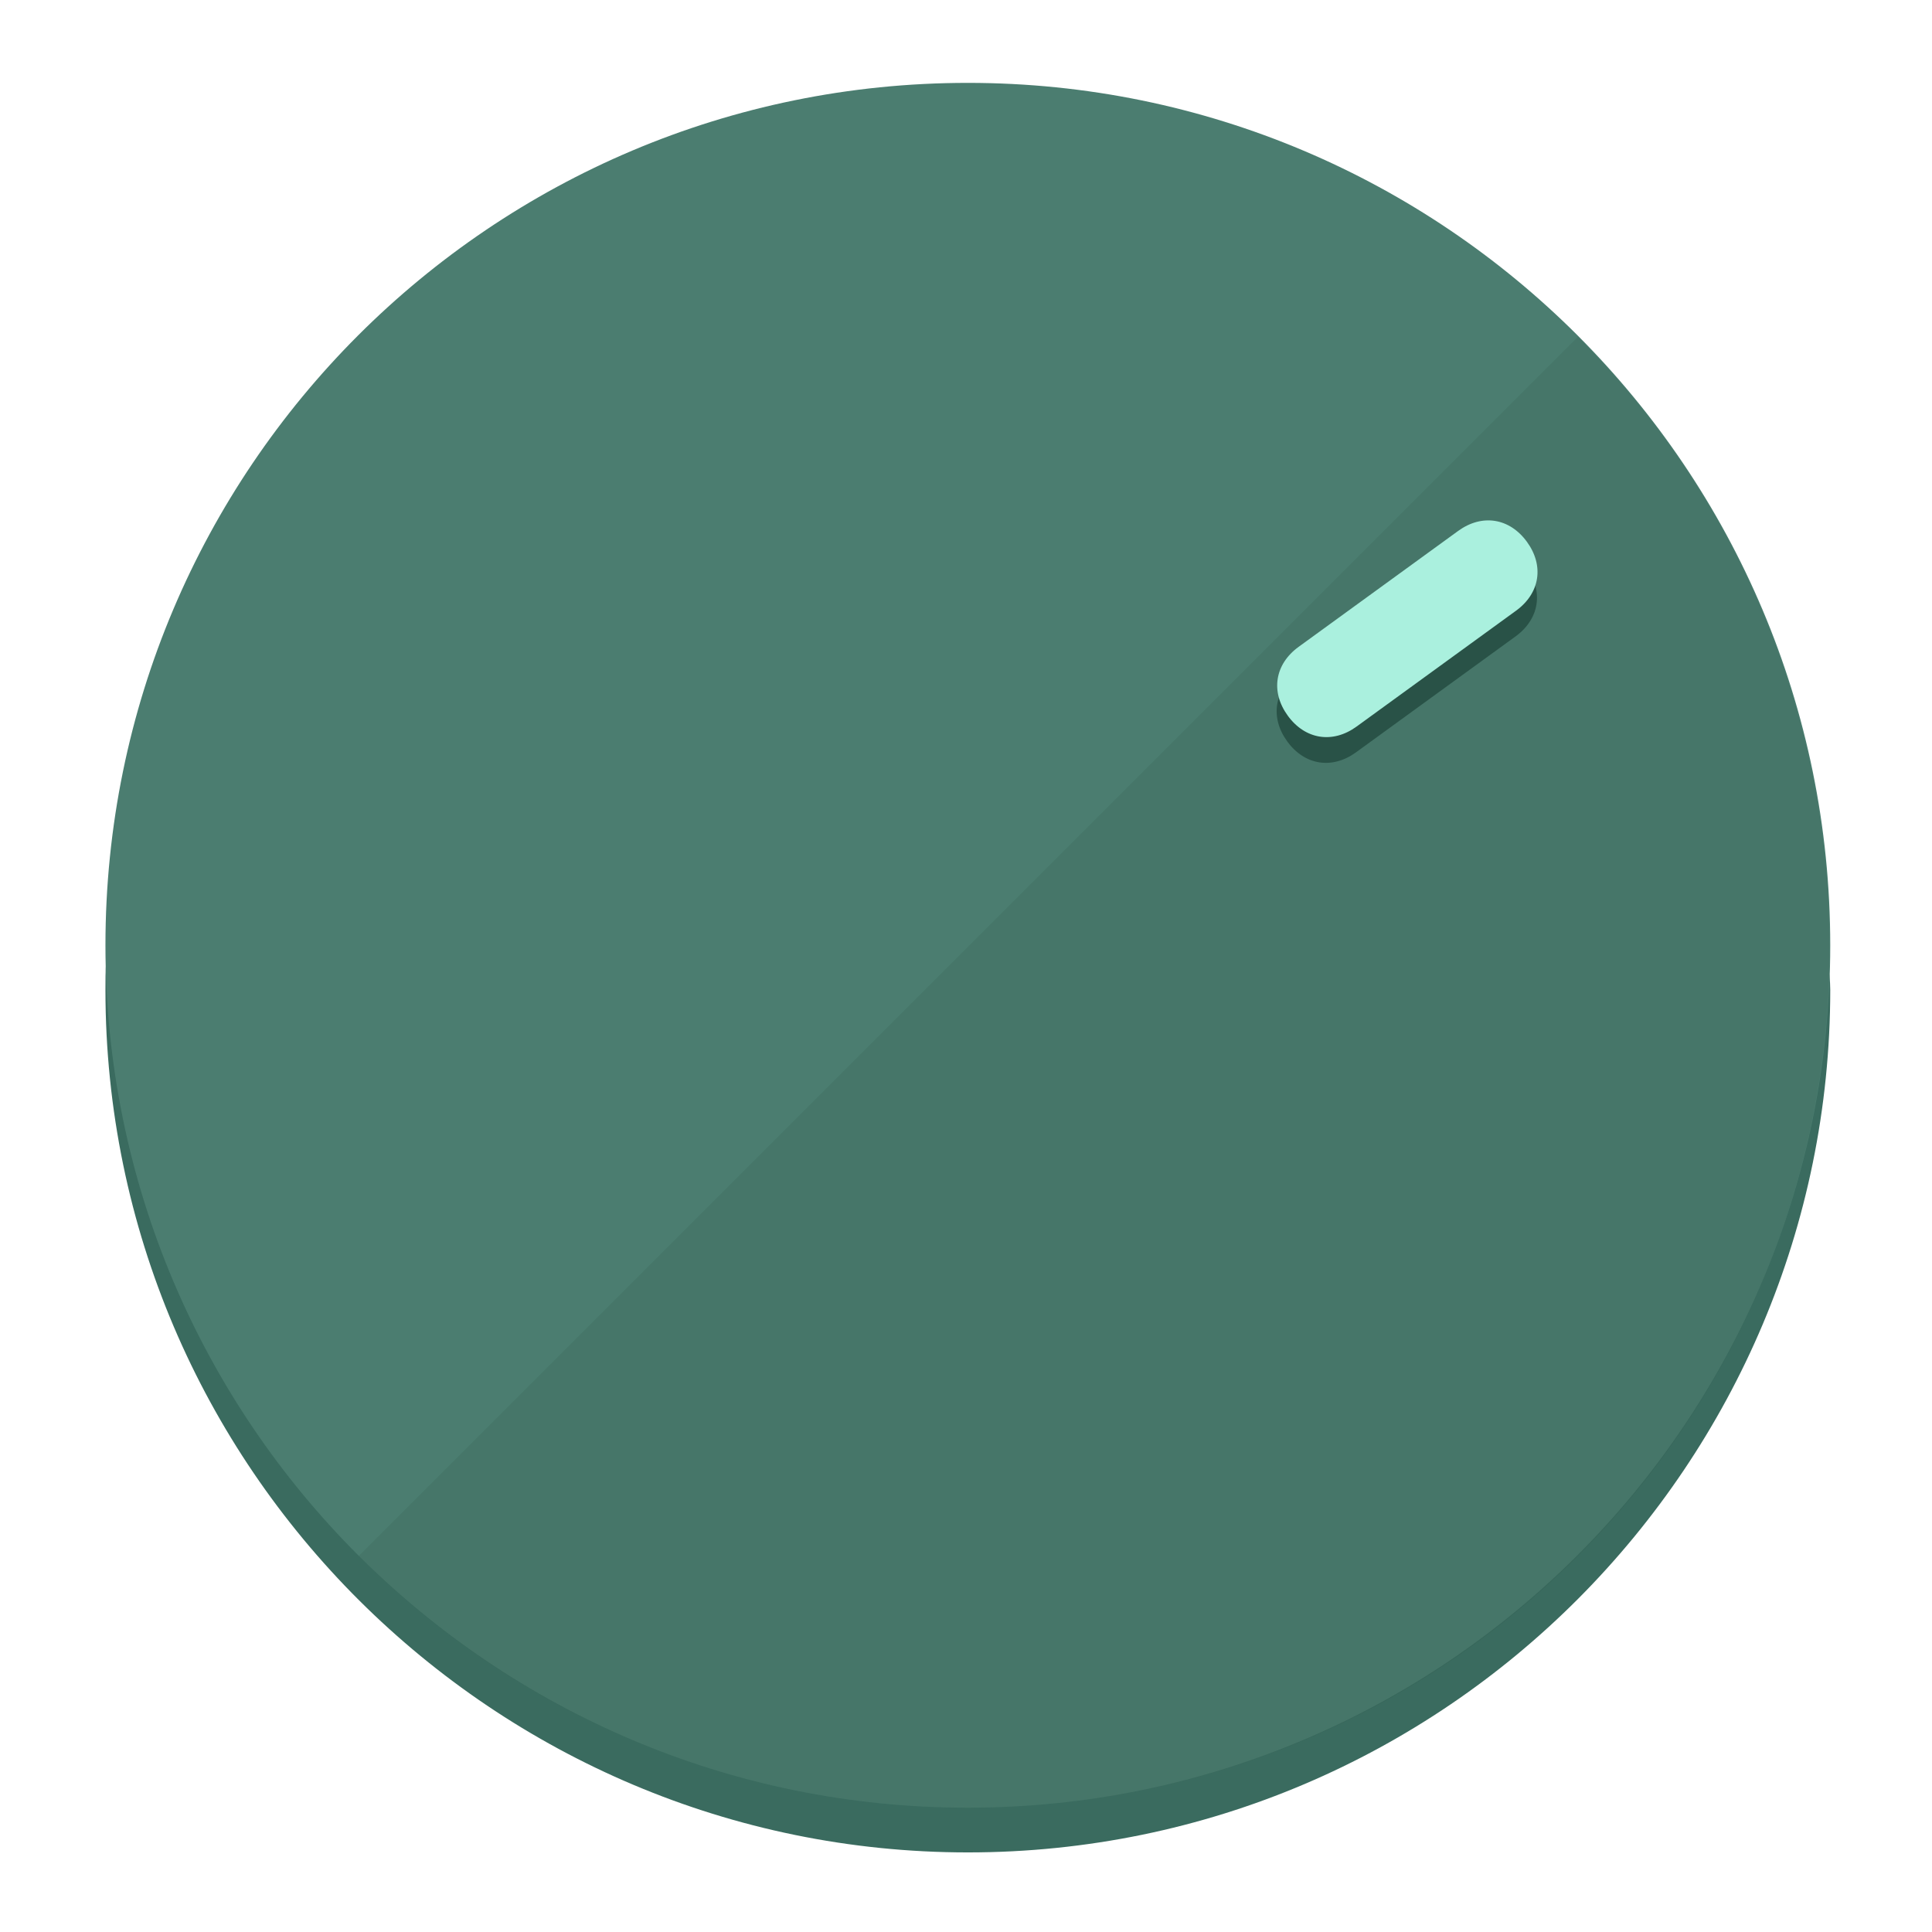
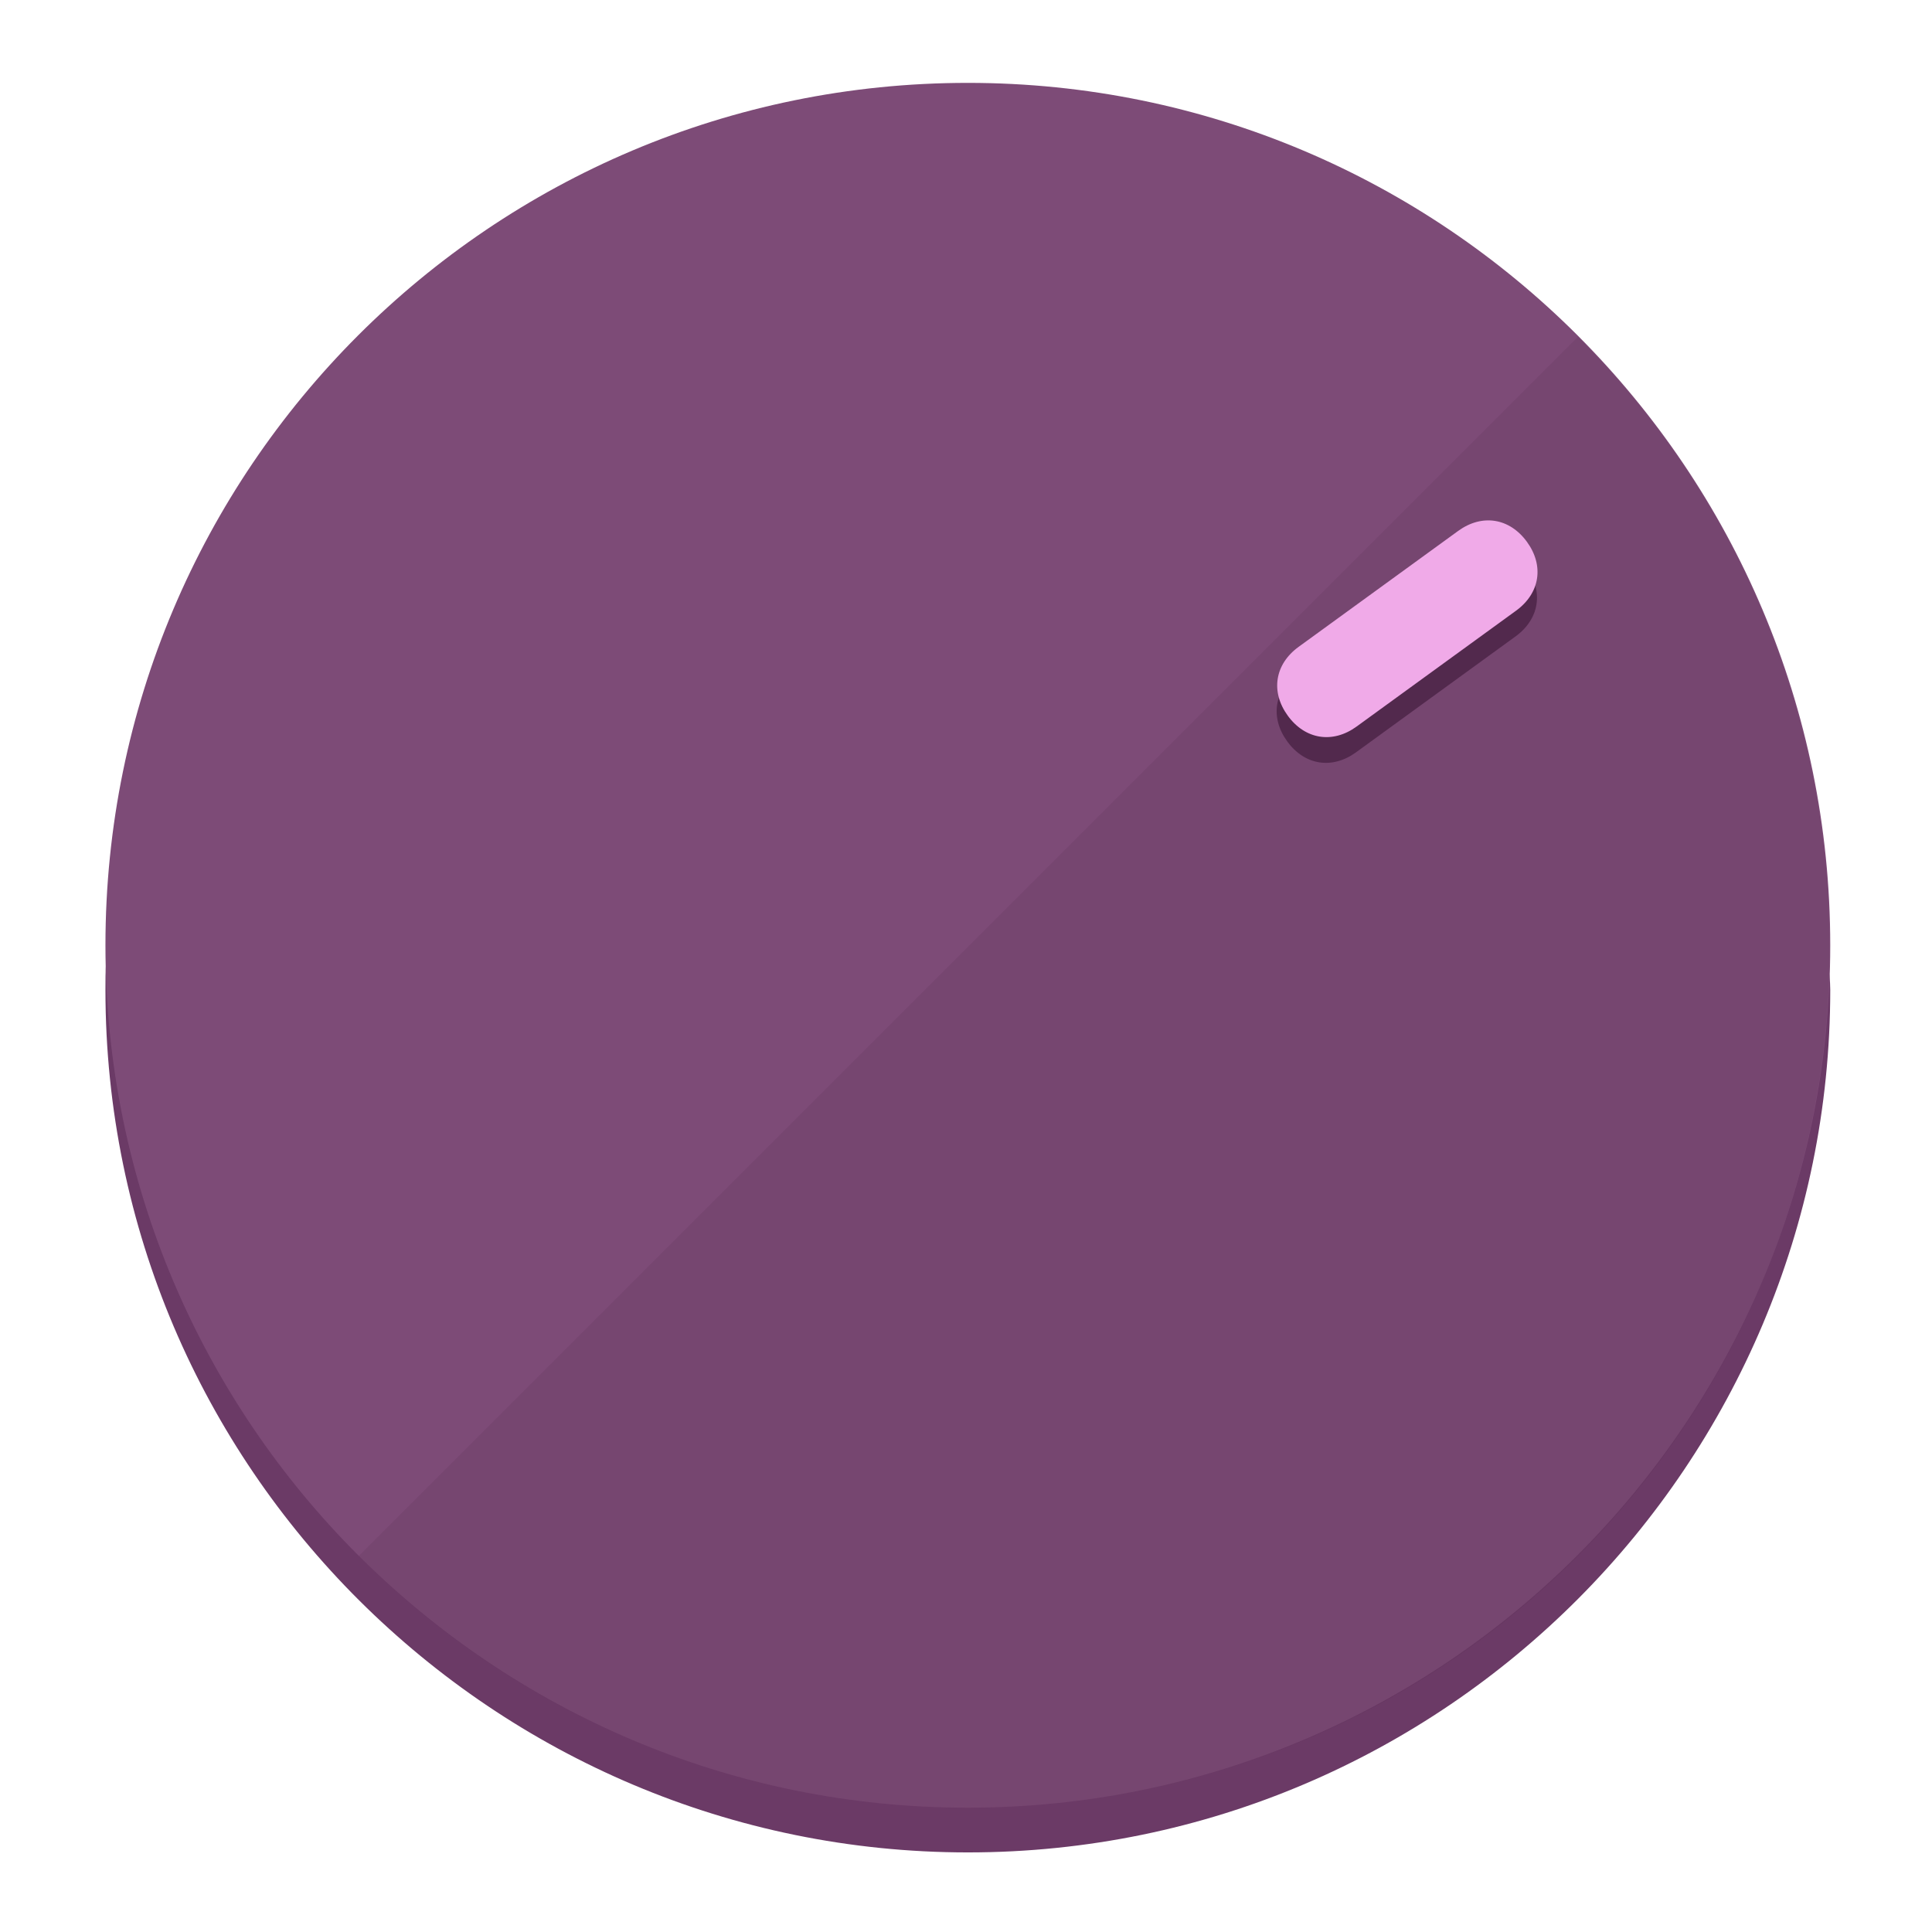
<svg xmlns="http://www.w3.org/2000/svg" height="120px" width="120px" version="1.1" id="Layer_1" viewBox="0 0 496.8 496.8" xml:space="preserve">
  <defs id="defs23" />
  <g id="g3158">
-     <path style="display:inline;fill:#3A6B5F;fill-opacity:1;stroke-width:1.584" d="m 248.875,445.92 c 116.582,0 212.89,-91.238 220.493,-205.286 0,5.069 1.267,8.87 1.267,13.939 0,121.651 -98.842,221.76 -221.76,221.76 -121.651,0 -221.76,-98.842 -221.76,-221.76 0,-5.069 0,-8.87 1.267,-13.939 7.603,114.048 103.91,205.286 220.493,205.286 z" id="path8" />
-     <circle style="display:inline;fill:#4B7D70;fill-opacity:1;stroke-width:1.584" cx="248.875" cy="243.071" r="221.76" id="circle12" />
-     <path style="display:inline;fill:#295247;fill-opacity:0.154;stroke-width:1.587" d="m 405.744,86.606 c 86.308,86.308 86.308,227.193 0,313.5 -86.308,86.308 -227.193,86.308 -313.5,0" id="path14" />
+     <path style="display:inline;fill:#6B3A66;fill-opacity:1;stroke-width:1.584" d="m 248.875,445.92 c 116.582,0 212.89,-91.238 220.493,-205.286 0,5.069 1.267,8.87 1.267,13.939 0,121.651 -98.842,221.76 -221.76,221.76 -121.651,0 -221.76,-98.842 -221.76,-221.76 0,-5.069 0,-8.87 1.267,-13.939 7.603,114.048 103.91,205.286 220.493,205.286 z" id="path8" />
+     <circle style="display:inline;fill:#7D4B77;fill-opacity:1;stroke-width:1.584" cx="248.875" cy="243.071" r="221.76" id="circle12" />
+     <path style="display:inline;fill:#52294D;fill-opacity:0.154;stroke-width:1.587" d="m 405.744,86.606 c 86.308,86.308 86.308,227.193 0,313.5 -86.308,86.308 -227.193,86.308 -313.5,0" id="path14" />
  </g>
  <g id="g3198">
    <circle style="display:none;fill:#000000;fill-opacity:0;stroke-width:1.584" cx="343.108" cy="-57.84" r="221.76" id="circle12-3" transform="rotate(54)" />
-     <path style="display:inline;fill:#295247;fill-opacity:1;stroke-width:1.584" d="m 348.699,193.447 c -6.151,4.469 -13.231,3.348 -17.7,-2.803 v 0 c -4.469,-6.151 -3.348,-13.231 2.803,-17.7 l 41.007,-29.794 c 6.151,-4.469 13.231,-3.348 17.7,2.803 v 0 c 4.469,6.151 3.348,13.231 -2.803,17.7 z" id="path3789" />
-     <path style="display:inline;fill:#AAF0DE;stroke-width:1.584" d="m 348.836,186.828 c -6.151,4.469 -13.231,3.348 -17.7,-2.803 v 0 c -4.469,-6.151 -3.348,-13.231 2.803,-17.7 l 41.007,-29.794 c 6.151,-4.469 13.231,-3.348 17.7,2.803 v 0 c 4.469,6.151 3.348,13.231 -2.803,17.7 z" id="path915" />
+     <path style="display:inline;fill:#52294D;fill-opacity:1;stroke-width:1.584" d="m 348.699,193.447 c -6.151,4.469 -13.231,3.348 -17.7,-2.803 v 0 c -4.469,-6.151 -3.348,-13.231 2.803,-17.7 l 41.007,-29.794 c 6.151,-4.469 13.231,-3.348 17.7,2.803 v 0 c 4.469,6.151 3.348,13.231 -2.803,17.7 z" id="path3789" />
+     <path style="display:inline;fill:#F0AAE8;stroke-width:1.584" d="m 348.836,186.828 c -6.151,4.469 -13.231,3.348 -17.7,-2.803 v 0 c -4.469,-6.151 -3.348,-13.231 2.803,-17.7 l 41.007,-29.794 c 6.151,-4.469 13.231,-3.348 17.7,2.803 v 0 c 4.469,6.151 3.348,13.231 -2.803,17.7 z" id="path915" />
  </g>
</svg>
